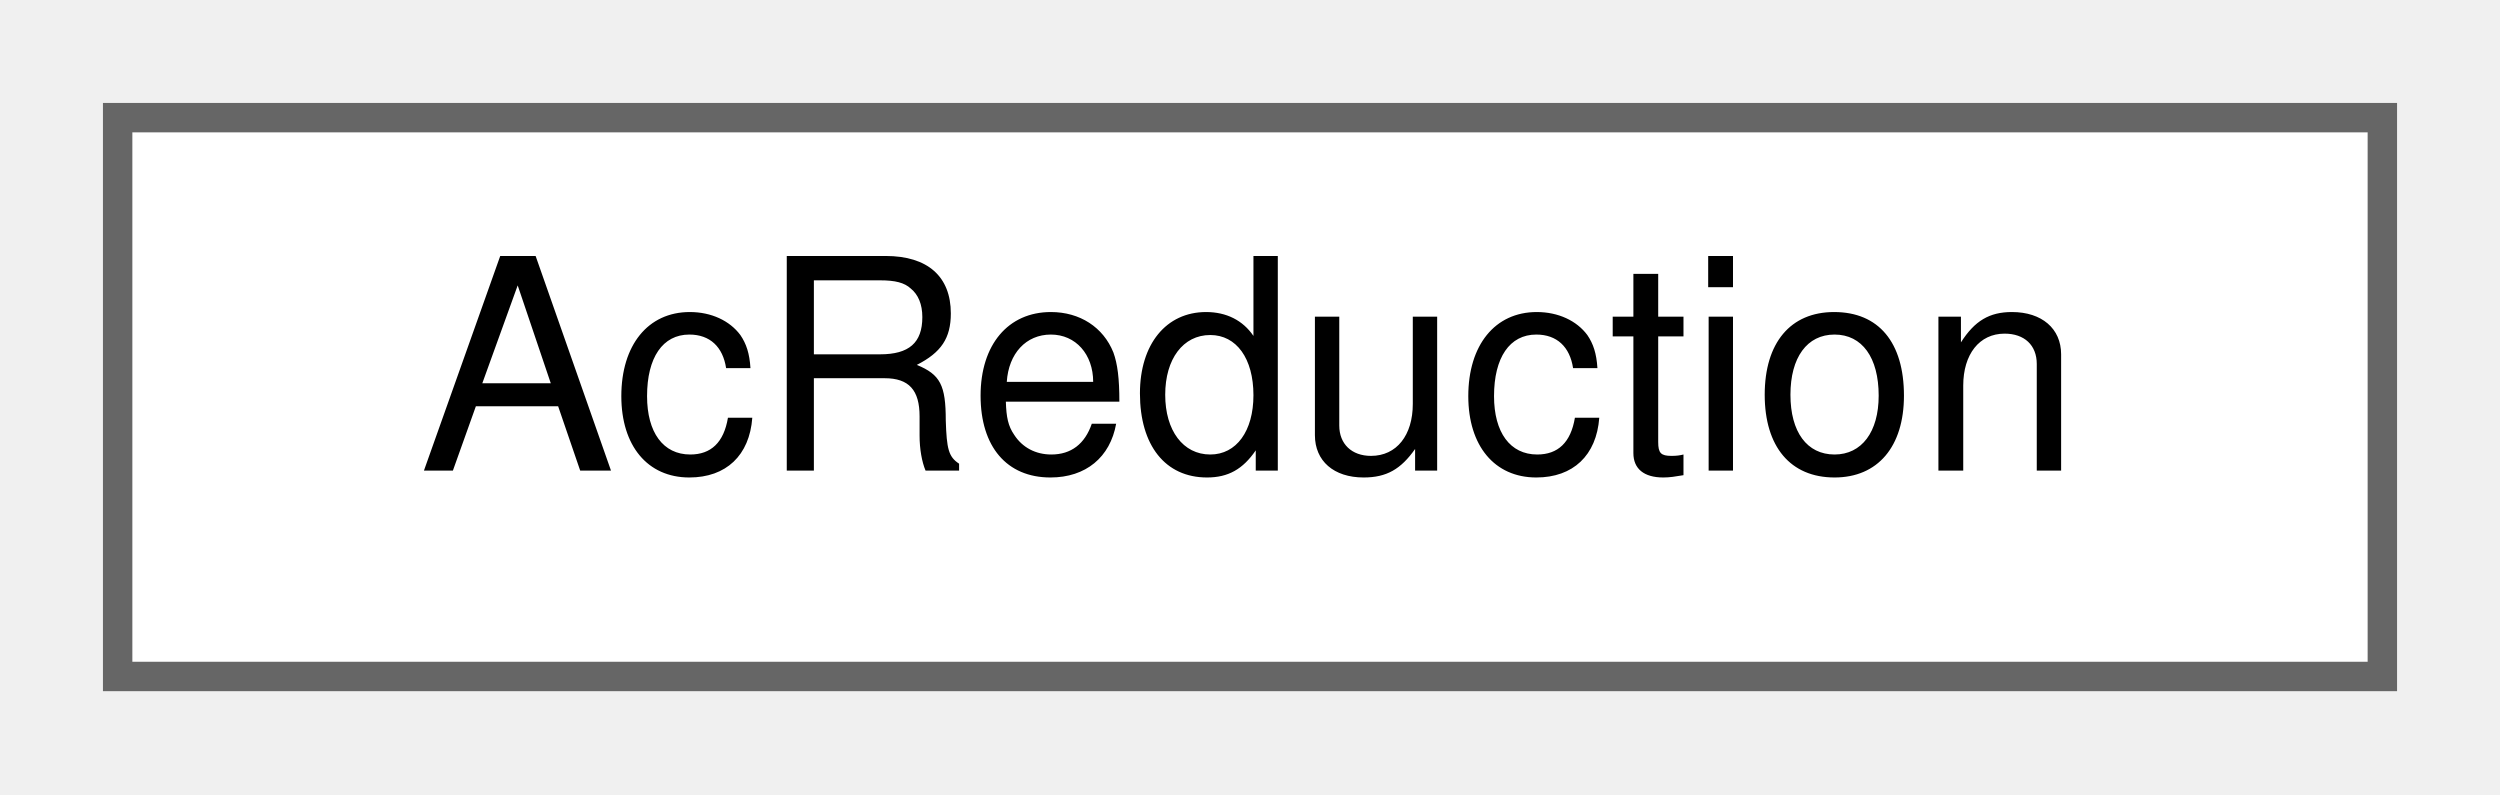
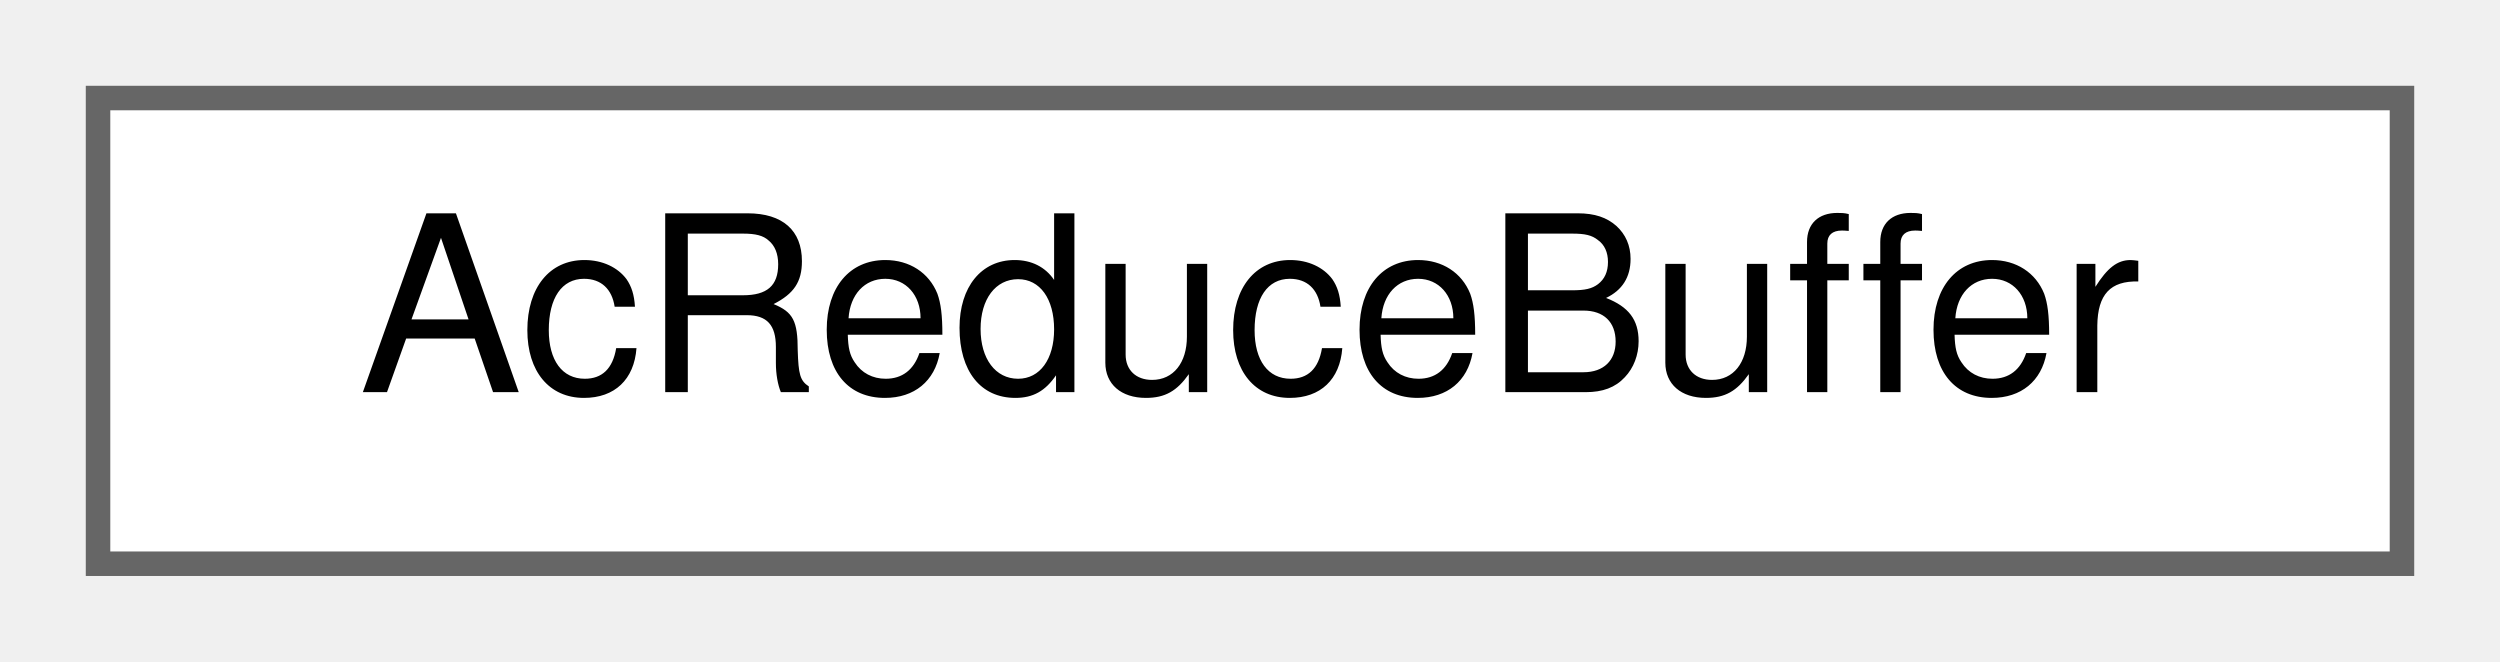
- <svg xmlns="http://www.w3.org/2000/svg" xmlns:xlink="http://www.w3.org/1999/xlink" width="85pt" height="27pt" viewBox="0.00 0.00 85.00 27.00">
+ <svg xmlns="http://www.w3.org/2000/svg" xmlns:xlink="http://www.w3.org/1999/xlink" width="102pt" height="27pt" viewBox="0.00 0.00 102.00 27.00">
  <g id="graph0" class="graph" transform="scale(1 1) rotate(0) translate(4 23)">
    <g id="Node000000" class="node">
      <g id="a_Node000000">
-         <a xlink:href="structAcReduction.html" target="_top" xlink:title=" ">
-           <polygon fill="white" stroke="#666666" points="77,-19 0,-19 0,0 77,0 77,-19" />
-           <text text-anchor="middle" x="38.5" y="-7" font-family="Helvetica,sans-Serif" font-size="10.00">AcReduction</text>
+         <a xlink:href="structAcReduceBuffer.html" target="_top" xlink:title=" ">
+           <polygon fill="white" stroke="#666666" points="94,-19 0,-19 0,0 94,0 94,-19" />
+           <text text-anchor="middle" x="47" y="-7" font-family="Helvetica,sans-Serif" font-size="10.00">AcReduceBuffer</text>
        </a>
      </g>
    </g>
  </g>
</svg>
